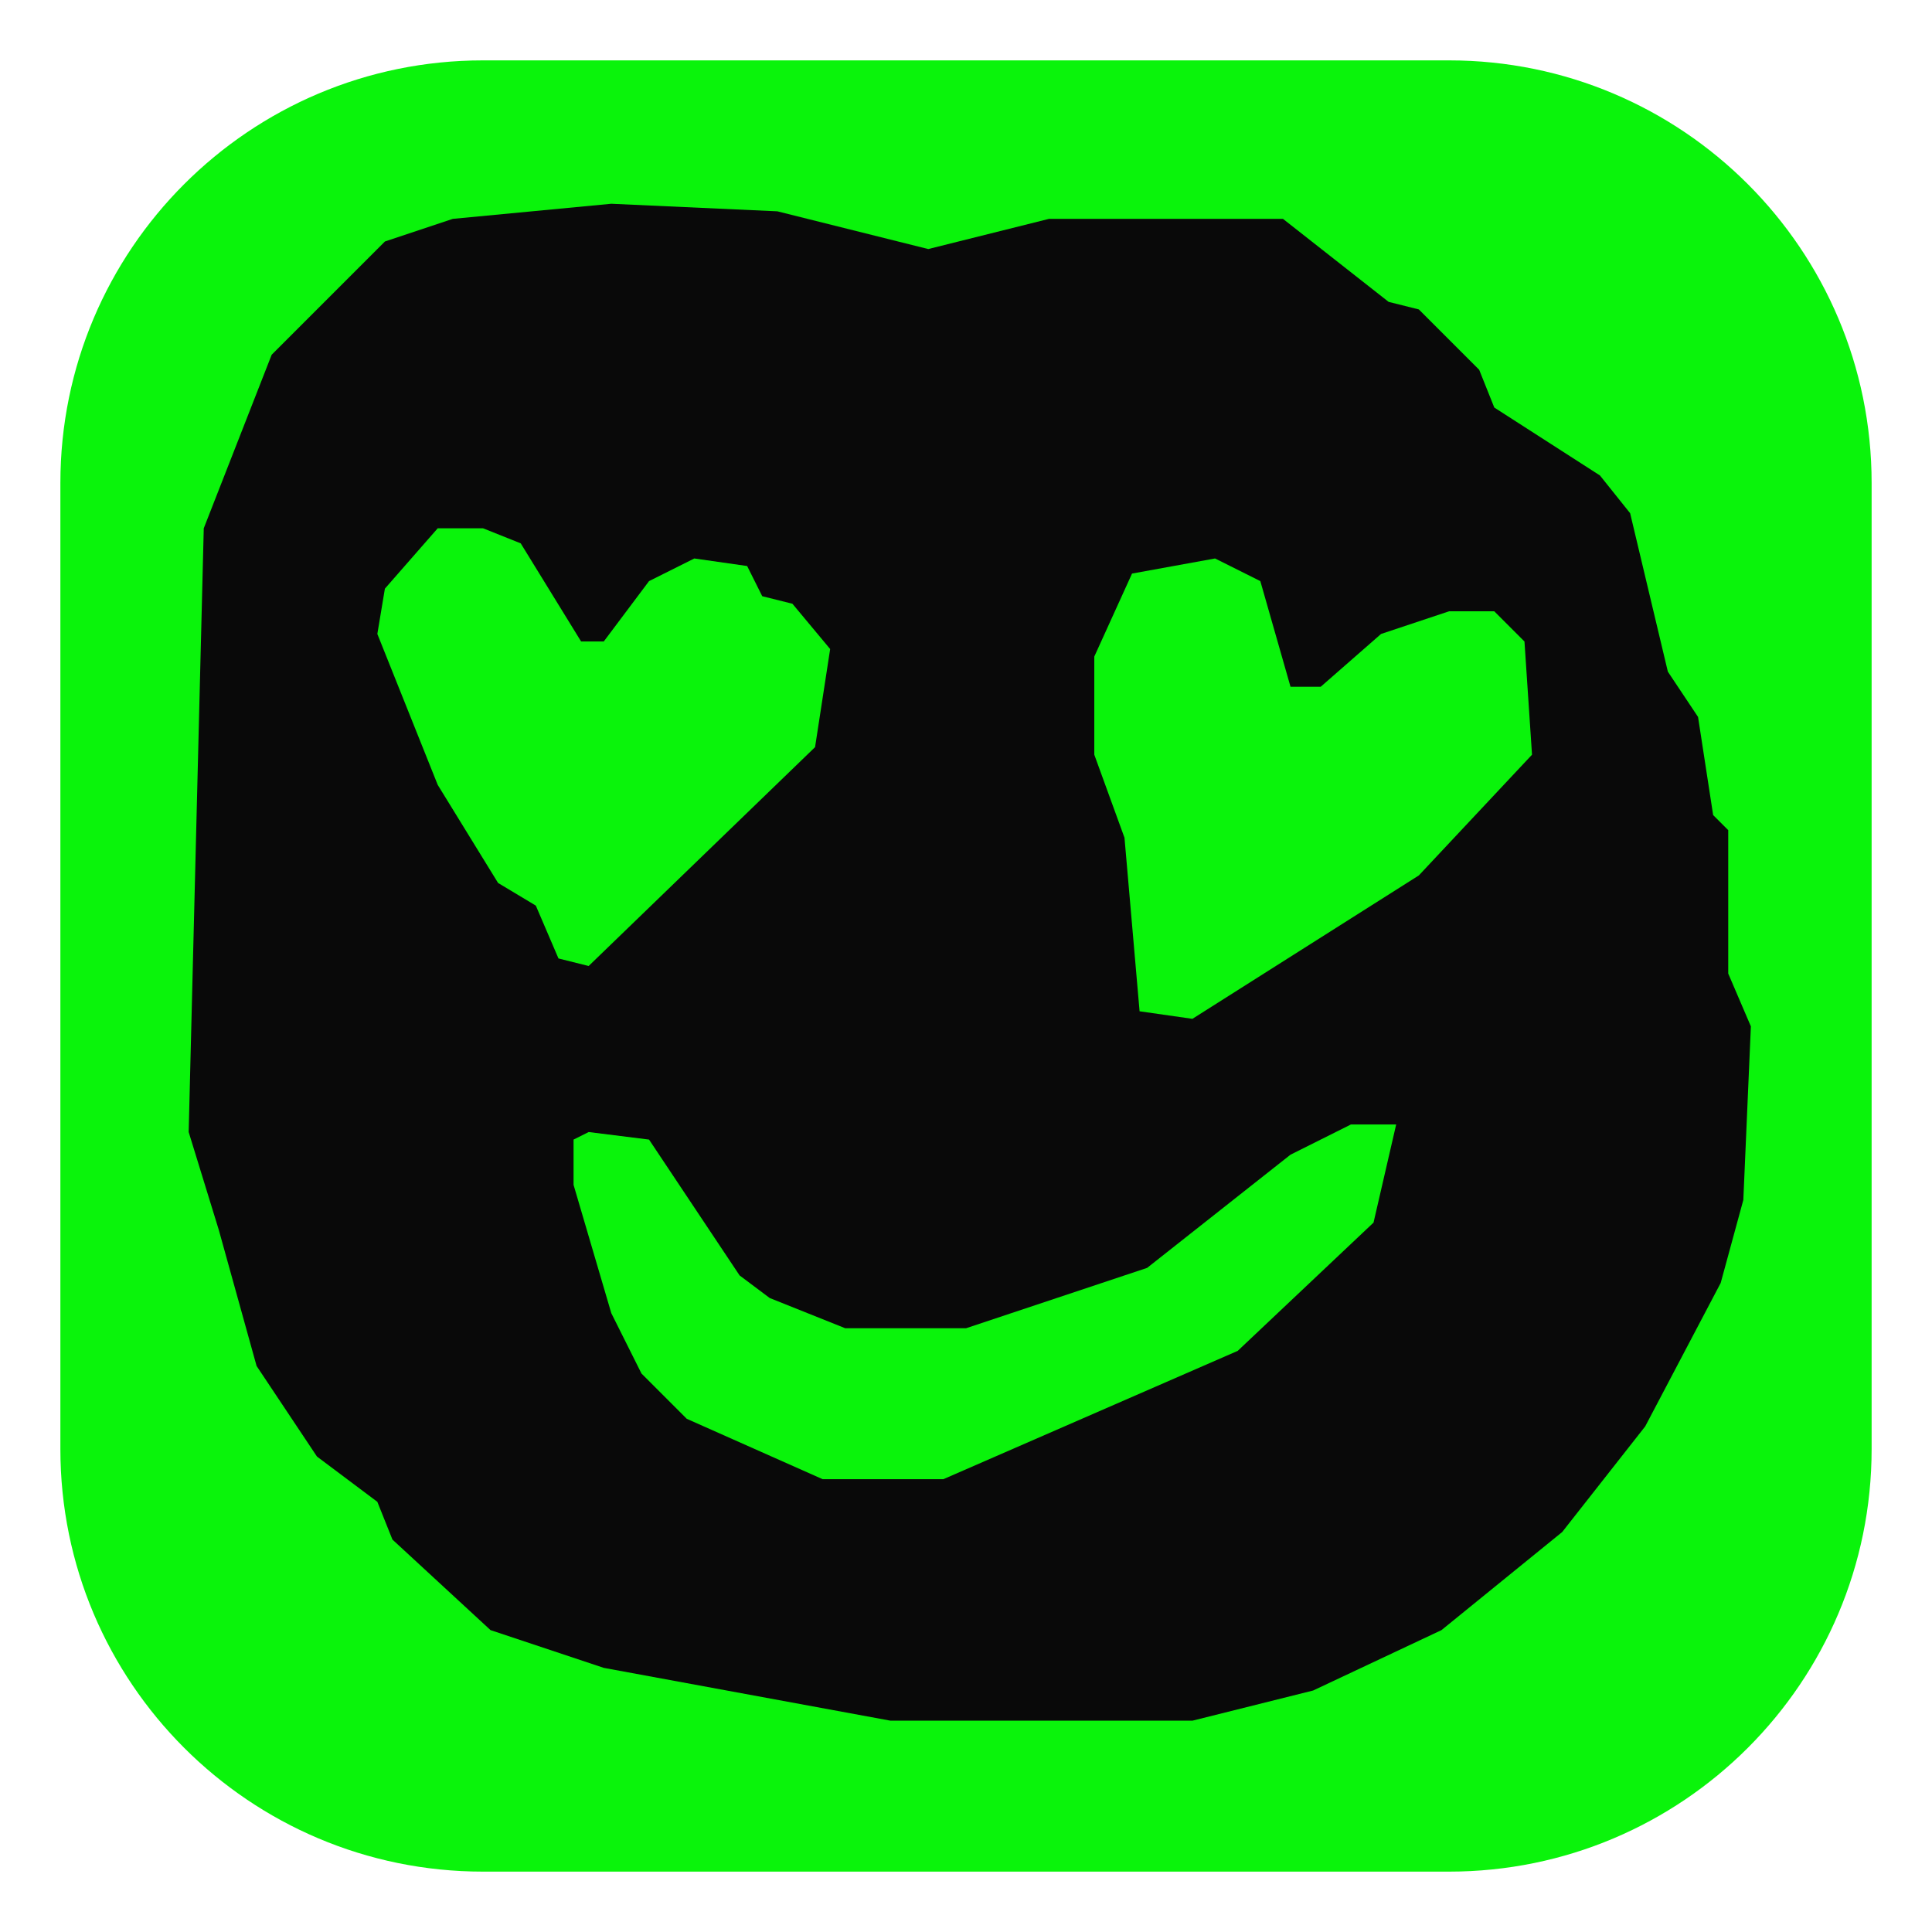
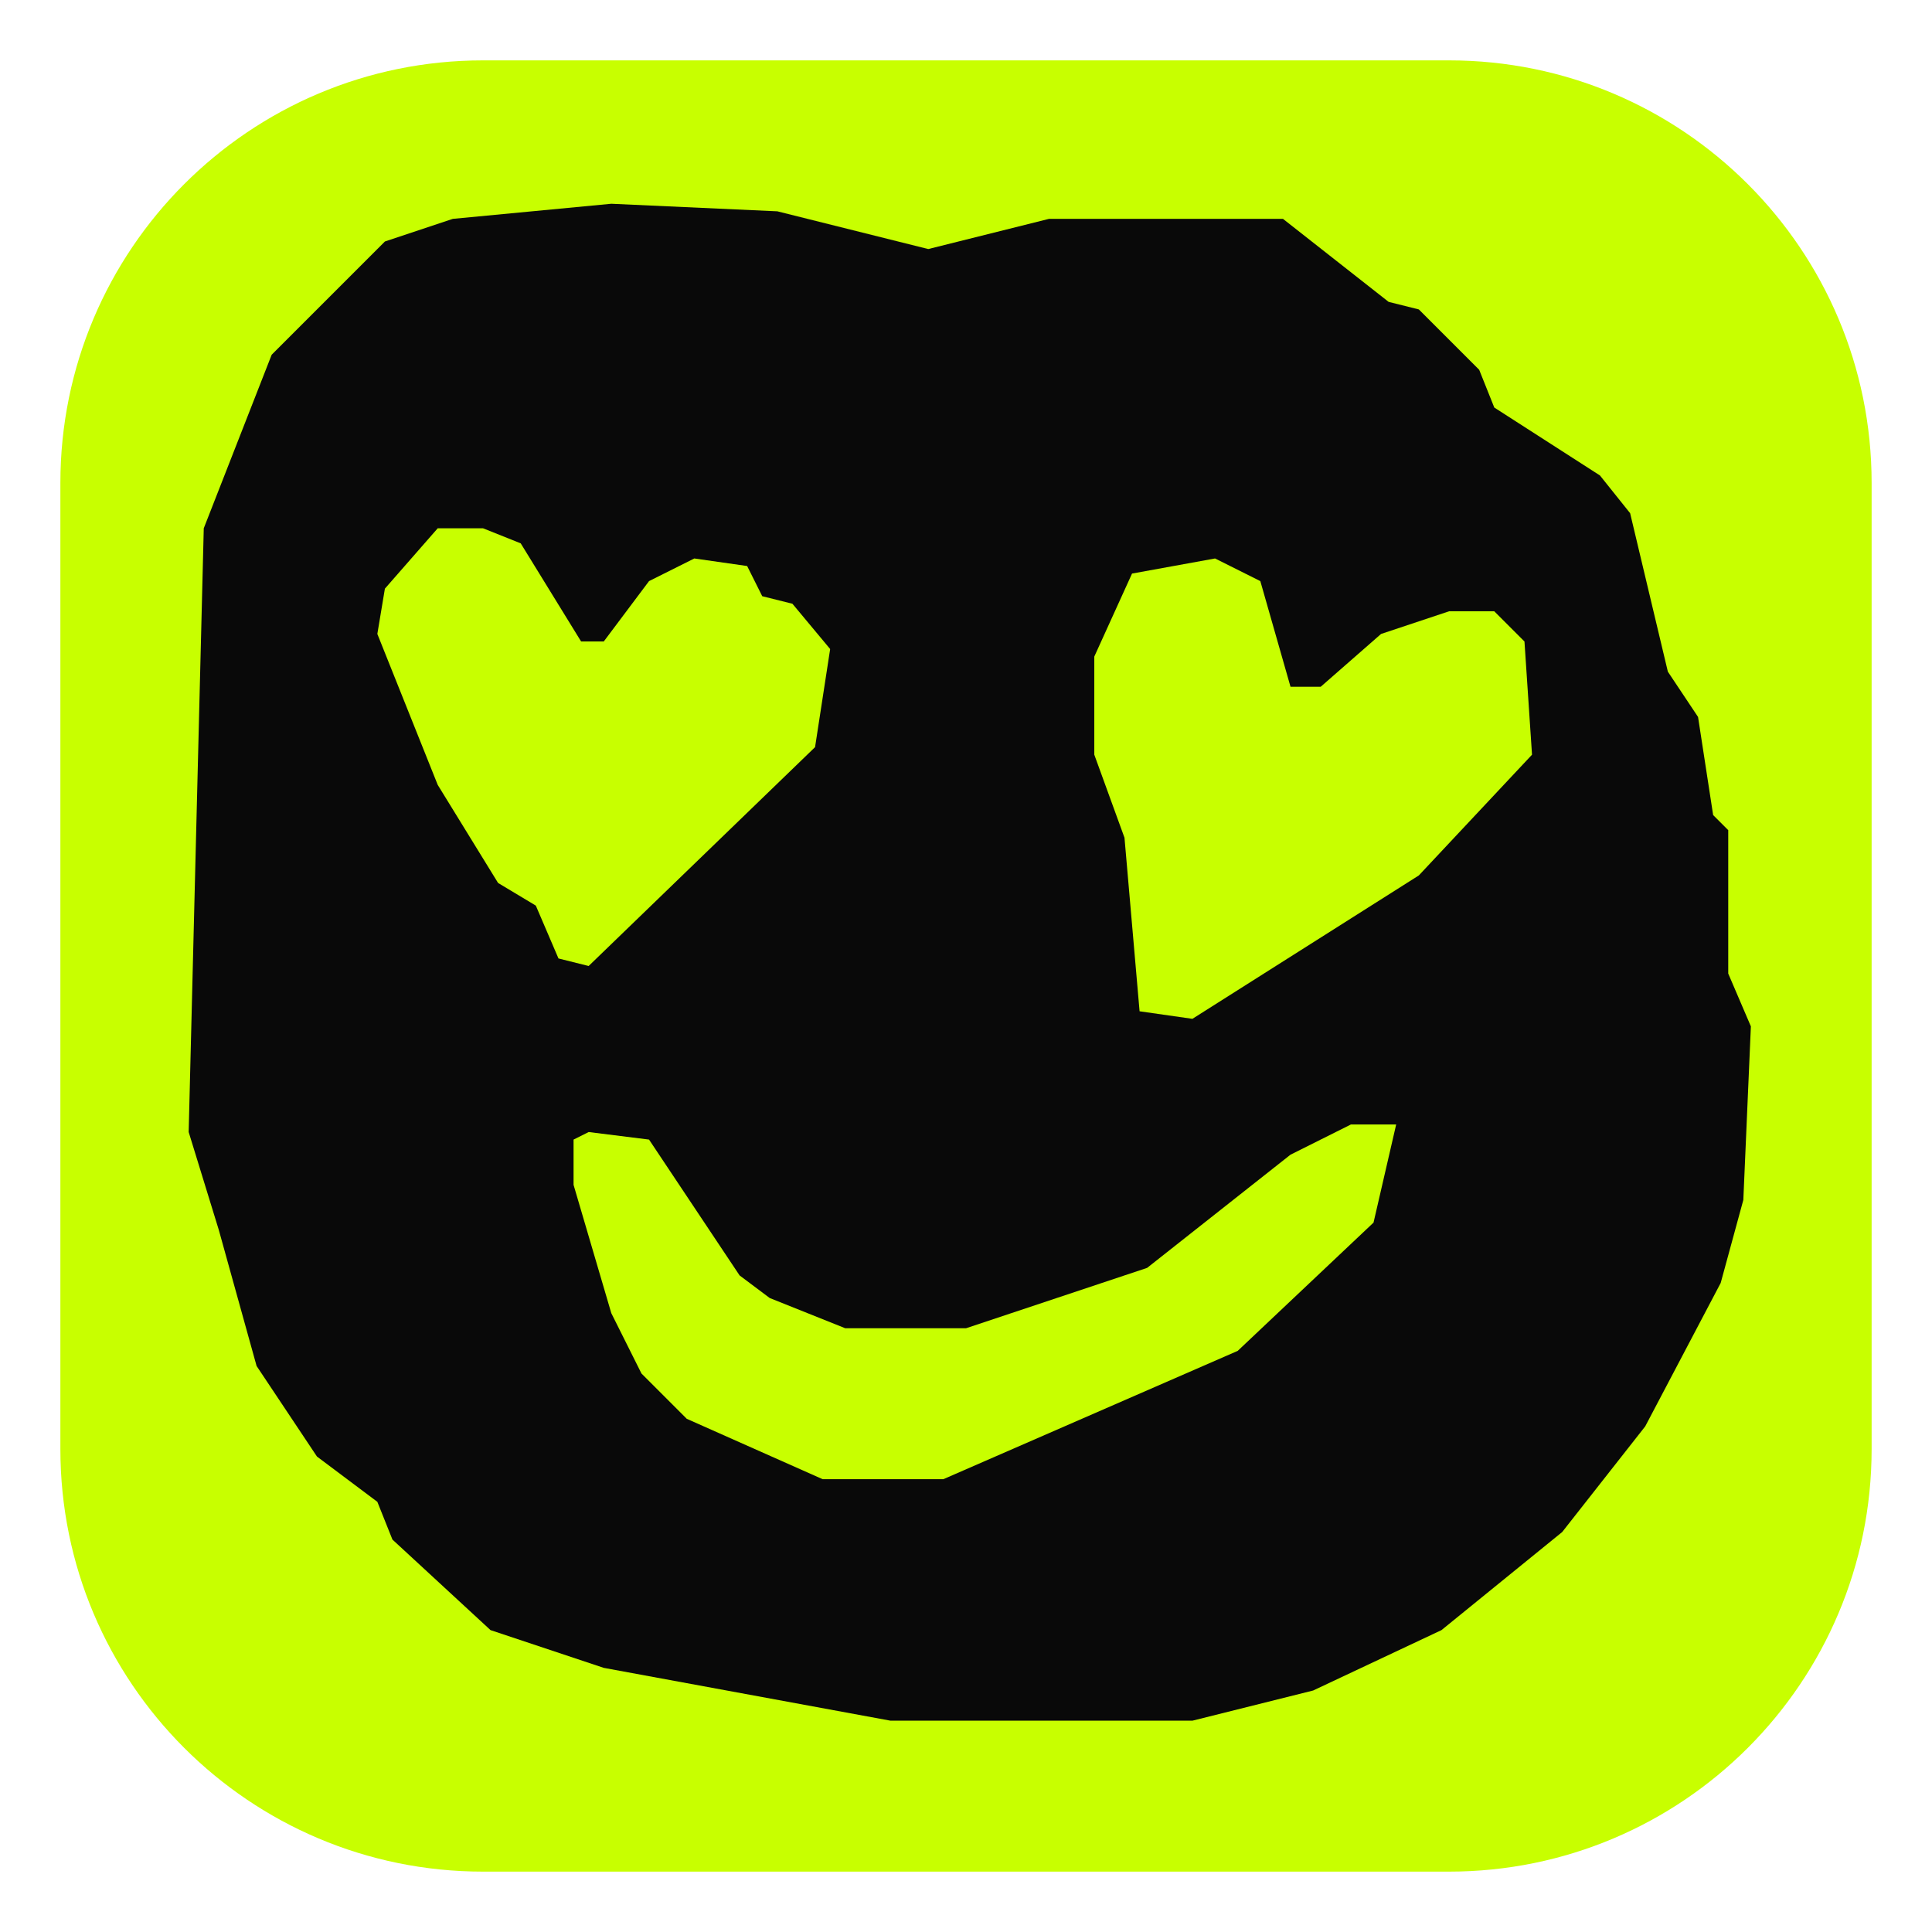
<svg xmlns="http://www.w3.org/2000/svg" viewBox="0 0 256 256" role="img" aria-hidden="true">
-   <rect x="8" y="8" width="240" height="240" rx="56" fill="#0AF40B" />
+   <rect x="8" y="8" width="240" height="240" rx="56" fill="#C8FF00" />
  <path d="M71 120L74 127L78 128L108 99L110 86L105 80L101 79L99 75L92 74L86 77L80 85L77 85L69 72L64 70L58 70L51 78L50 84L58 104L66 117ZM29 163L25 150L27 70L36 47L51 32L60 29L81 27L103 28L123 33L139 29L170 29L184 40L188 41L196 49L198 54L212 63L216 68L221 89L225 95L227 108L229 110L229 129L232 136L231 159L228 170L218 189L207 203L191 216L174 224L158 228L118 228L80 221L65 216L52 204L50 199L42 193L34 181ZM118 176L112 176L102 172L98 169L86 151L78 150L76 151L76 157L81 174L85 182L91 188L109 196L125 196L164 179L182 162L185 149L179 149L171 153L152 168L128 176ZM188 116L203 100L202 85L198 81L192 81L183 84L175 91L171 91L167 77L161 74L150 76L145 87L145 100L149 111L151 134L158 135Z" fill="#090909" fill-rule="evenodd" />
</svg>
